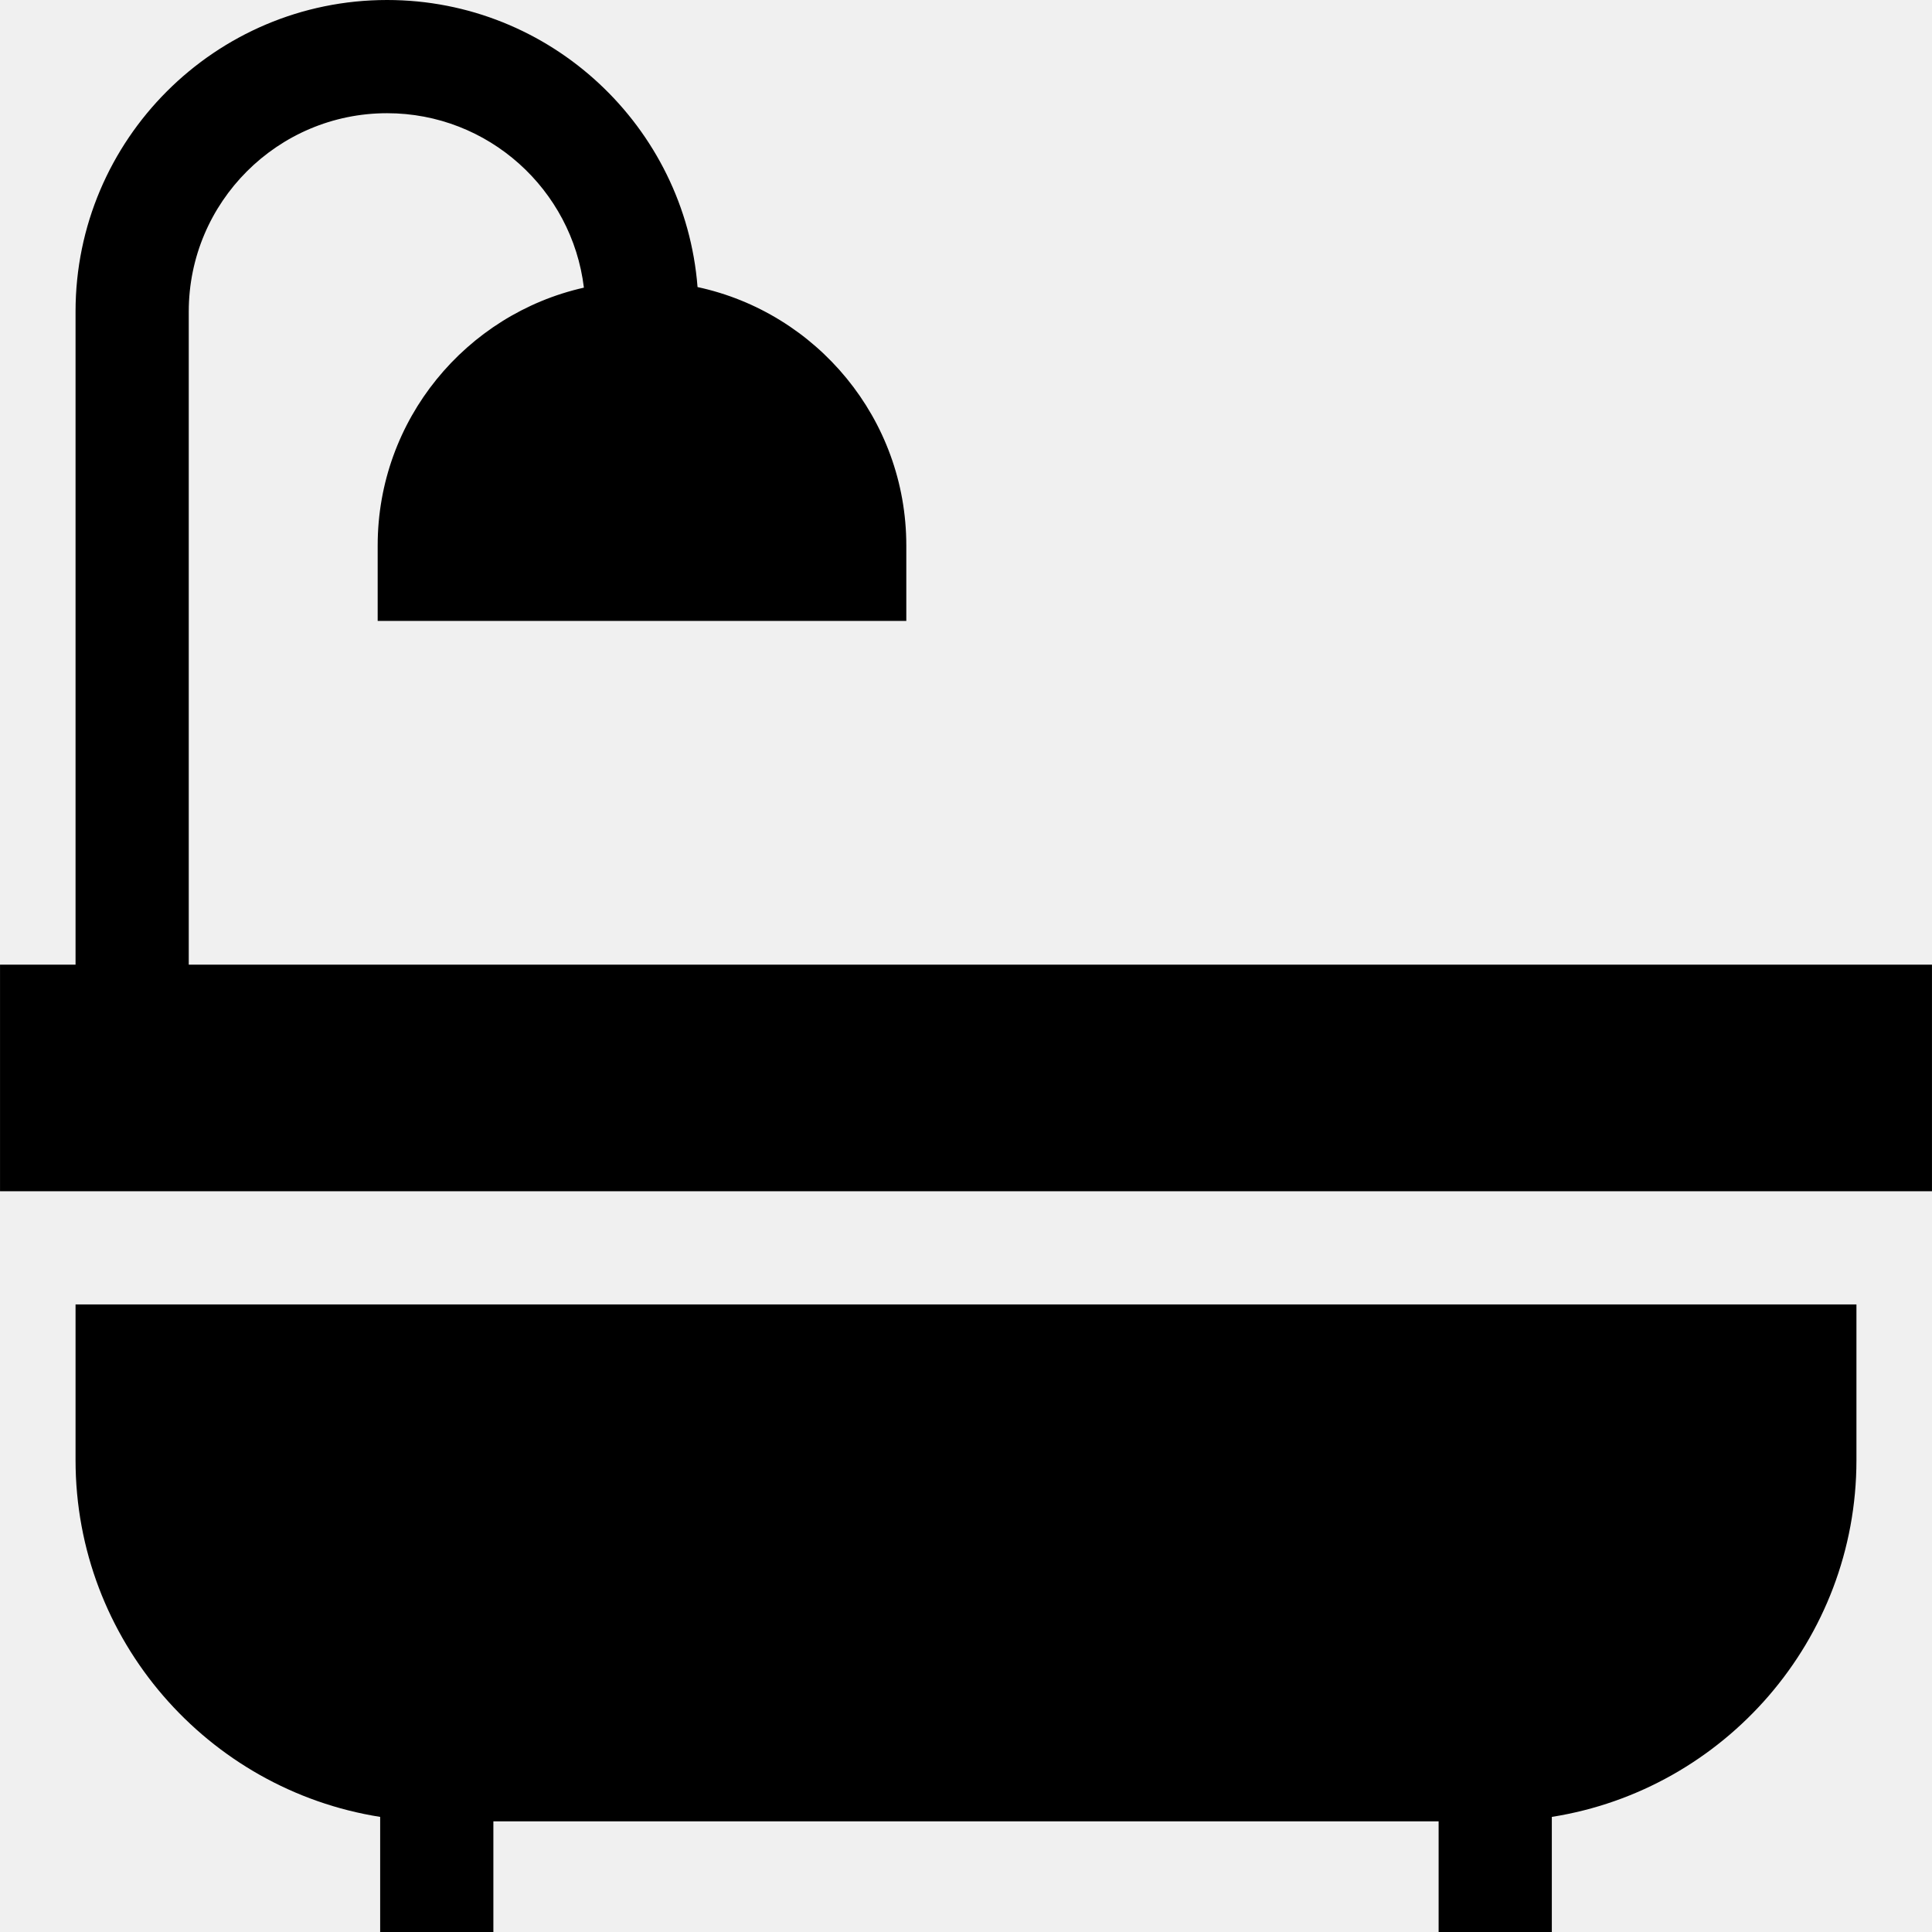
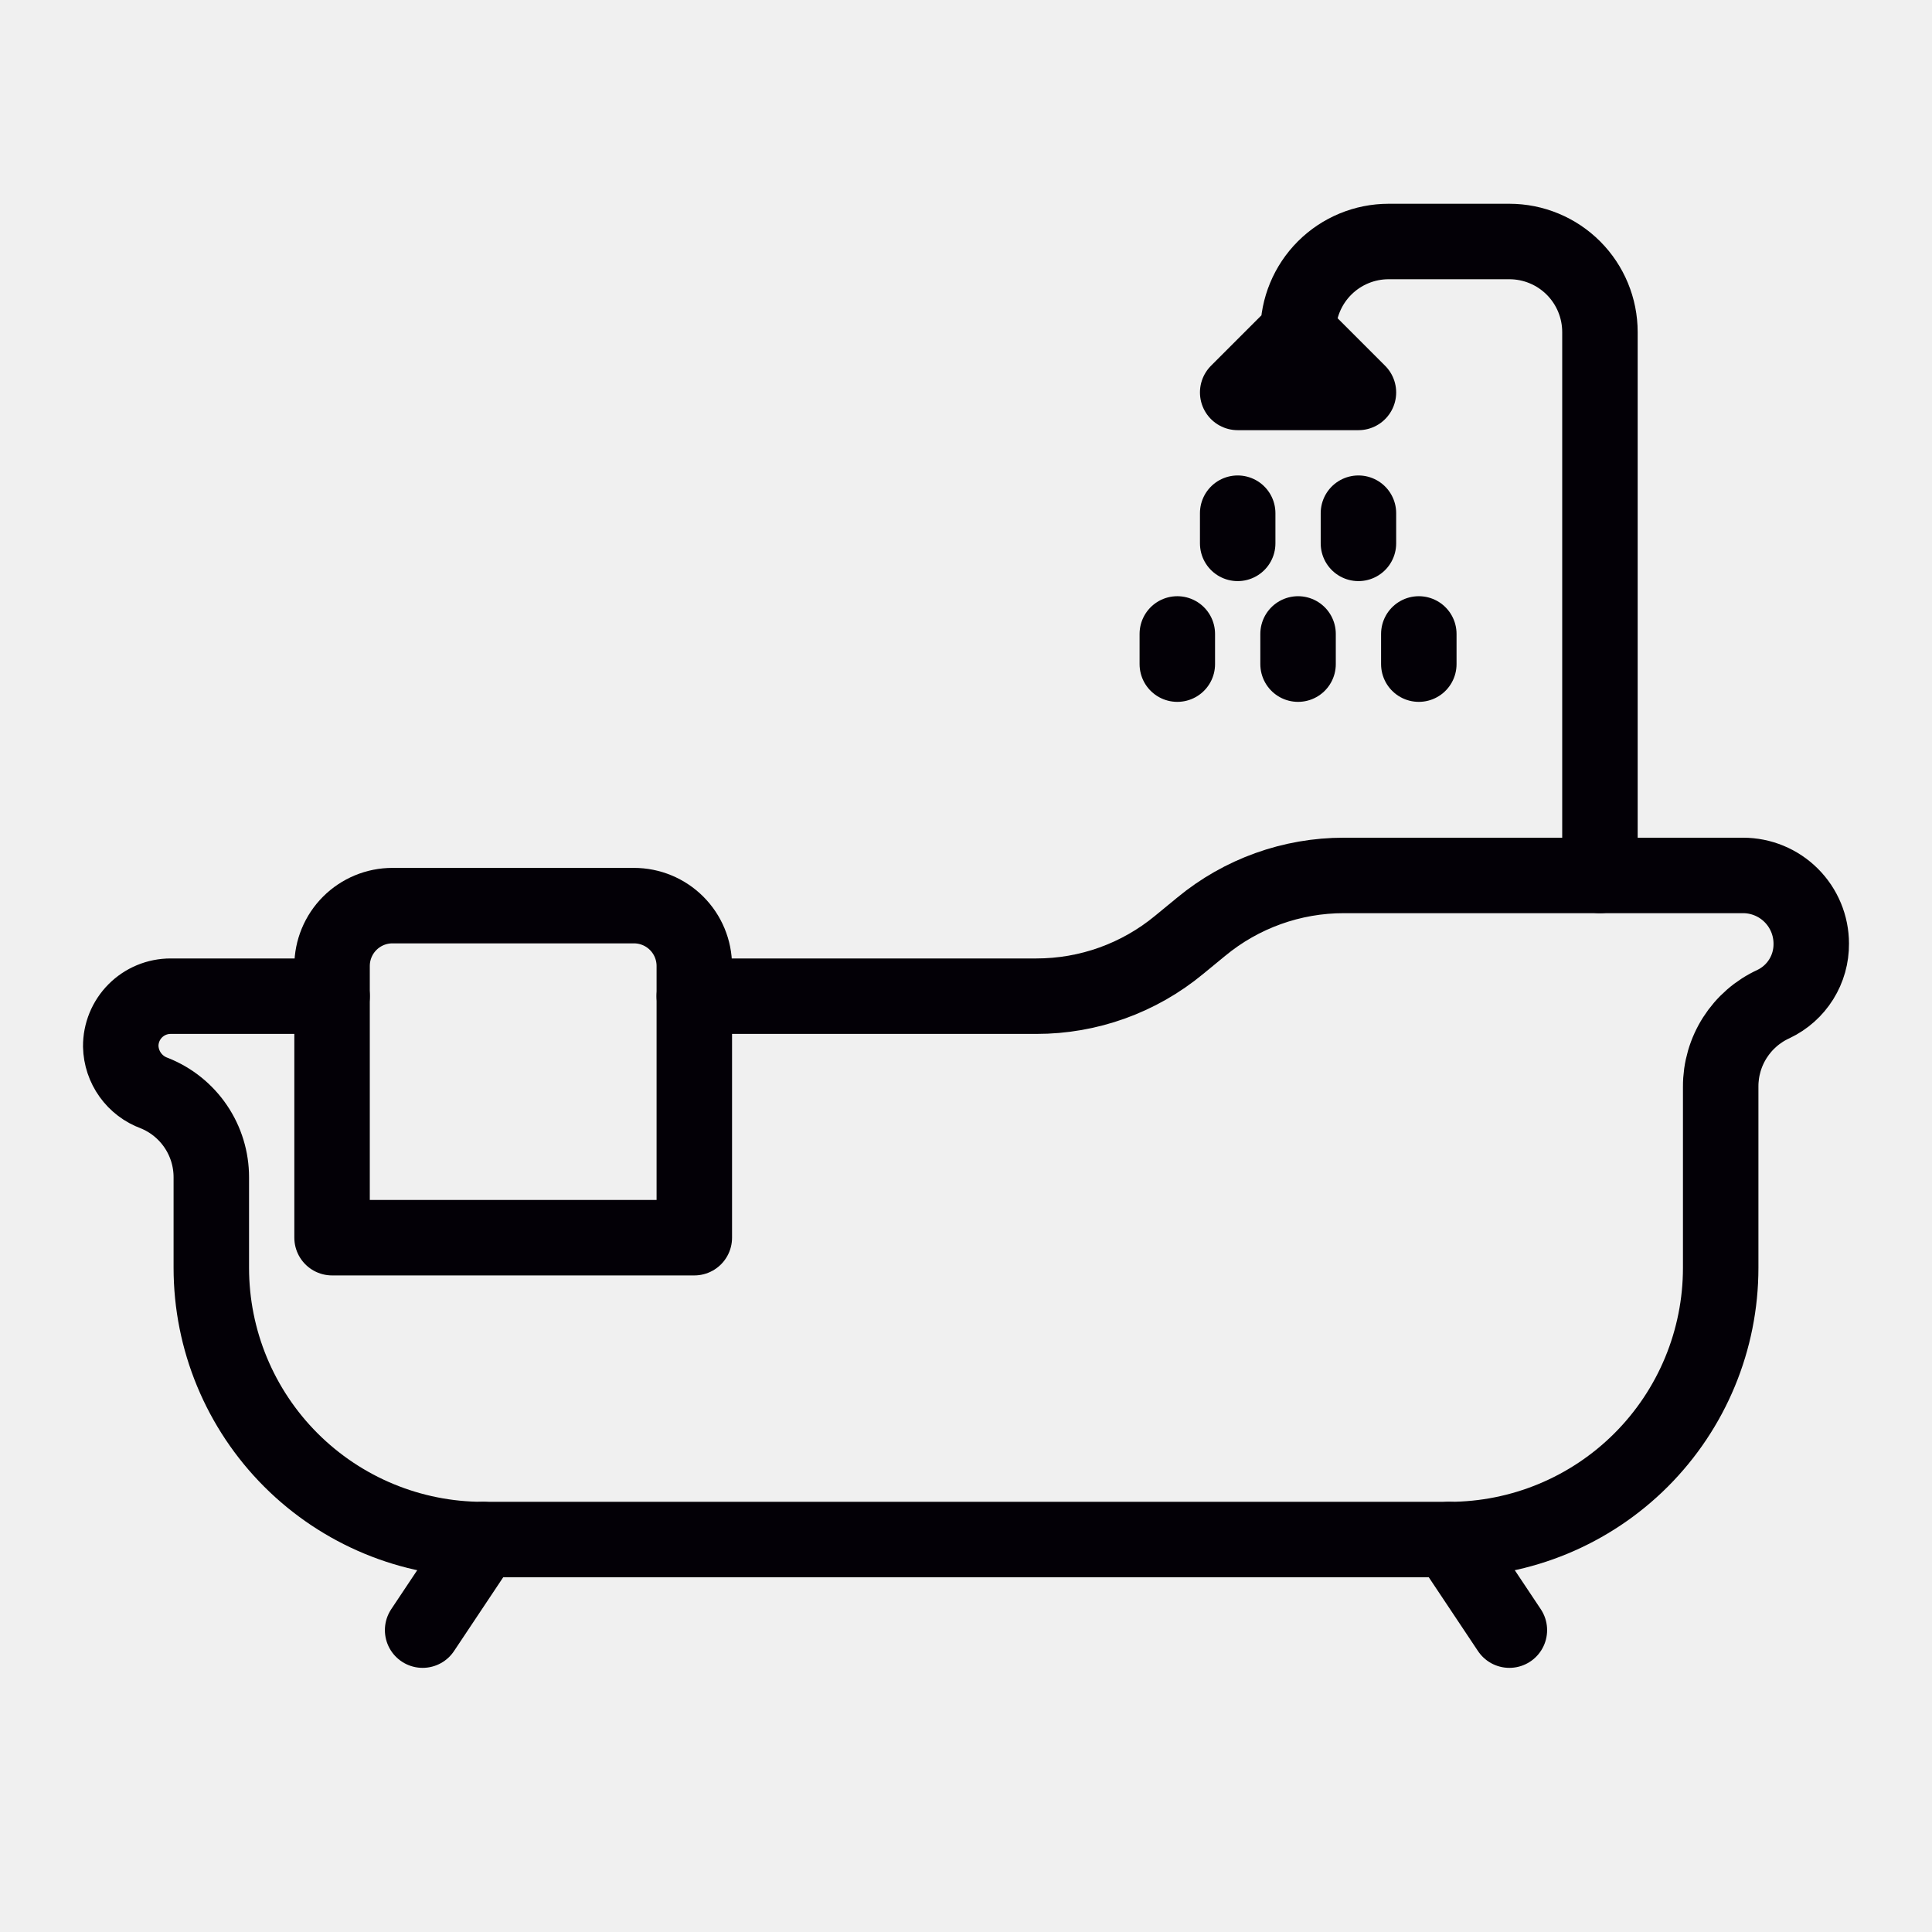
- <svg xmlns="http://www.w3.org/2000/svg" version="1.1" width="512" height="512" x="0" y="0" viewBox="0 0 512 512" style="enable-background:new 0 0 512 512" xml:space="preserve" class="">
-   <g>
-     <path d="M20.021 345.689v41.259c0 47.682 35.043 87.329 80.727 94.549V512h30.001v-29.325h250.5V512h30.001v-30.503c45.684-7.22 80.727-46.867 80.727-94.549v-41.259H20.021zM50.022 255.639V82.556c0-28.979 23.577-52.555 52.556-52.555 26.838 0 49.026 20.224 52.161 46.23-31.24 7.036-54.651 34.987-54.651 68.321v20.004H240.18v-20.004c0-33.574-23.748-61.692-55.323-68.476C181.536 33.575 145.916 0 102.578 0 57.056 0 20.021 37.034 20.021 82.556v173.083H.006v60.049h511.988v-60.049H50.022z" fill="#000000" opacity="1" data-original="#000000" class="" />
+ <svg xmlns="http://www.w3.org/2000/svg" width="512" height="512" viewBox="0 0 512 512" fill="none">
+   <g clip-path="url(#clip0_57_6)">
+     <path d="M184 264H274.64C288.453 264.014 301.836 259.203 312.48 250.4L318.32 245.6C328.964 236.797 342.347 231.986 356.16 232H461.92C466.715 232 471.314 233.905 474.704 237.296C478.095 240.686 480 245.285 480 250.08C480.033 253.423 479.11 256.706 477.338 259.541C475.566 262.376 473.02 264.645 470 266.08C465.807 268.002 462.256 271.092 459.773 274.979C457.29 278.867 455.98 283.387 456 288V336C456 355.096 448.414 373.409 434.912 386.912C421.409 400.414 403.096 408 384 408H128C108.904 408 90.591 400.414 77.088 386.912C63.586 373.409 56 355.096 56 336V312C56.005 307.193 54.566 302.496 51.87 298.516C49.174 294.537 45.346 291.458 40.88 289.68C38.324 288.747 36.109 287.064 34.525 284.852C32.94 282.639 32.06 280 32 277.28C31.989 275.54 32.323 273.815 32.982 272.204C33.64 270.593 34.611 269.129 35.838 267.894C37.065 266.66 38.523 265.681 40.13 265.012C41.737 264.344 43.46 264 45.2 264H88" stroke="#030006" stroke-width="20" stroke-linecap="round" stroke-linejoin="round" />
+     <path d="M112 432L128 408M400 432L384 408M424 232V88C424 81.635 421.471 75.53 416.971 71.029C412.47 66.529 406.365 64 400 64H368C361.635 64 355.53 66.529 351.029 71.029C346.529 75.53 344 81.635 344 88M344 88L328 104H360L344 88ZM328 136V144M360 136V144M312 168V176M376 168V176M344 168V176M104 240H168C172.243 240 176.313 241.686 179.314 244.686C182.314 247.687 184 251.757 184 256V328H88V256C88 251.757 89.686 247.687 92.686 244.686C95.687 241.686 99.757 240 104 240Z" stroke="#030006" stroke-width="20" stroke-linecap="round" stroke-linejoin="round" />
  </g>
+   <defs>
+     <clipPath id="clip0_57_6">
+       <rect width="512" height="512" fill="white" />
+     </clipPath>
+   </defs>
</svg>
